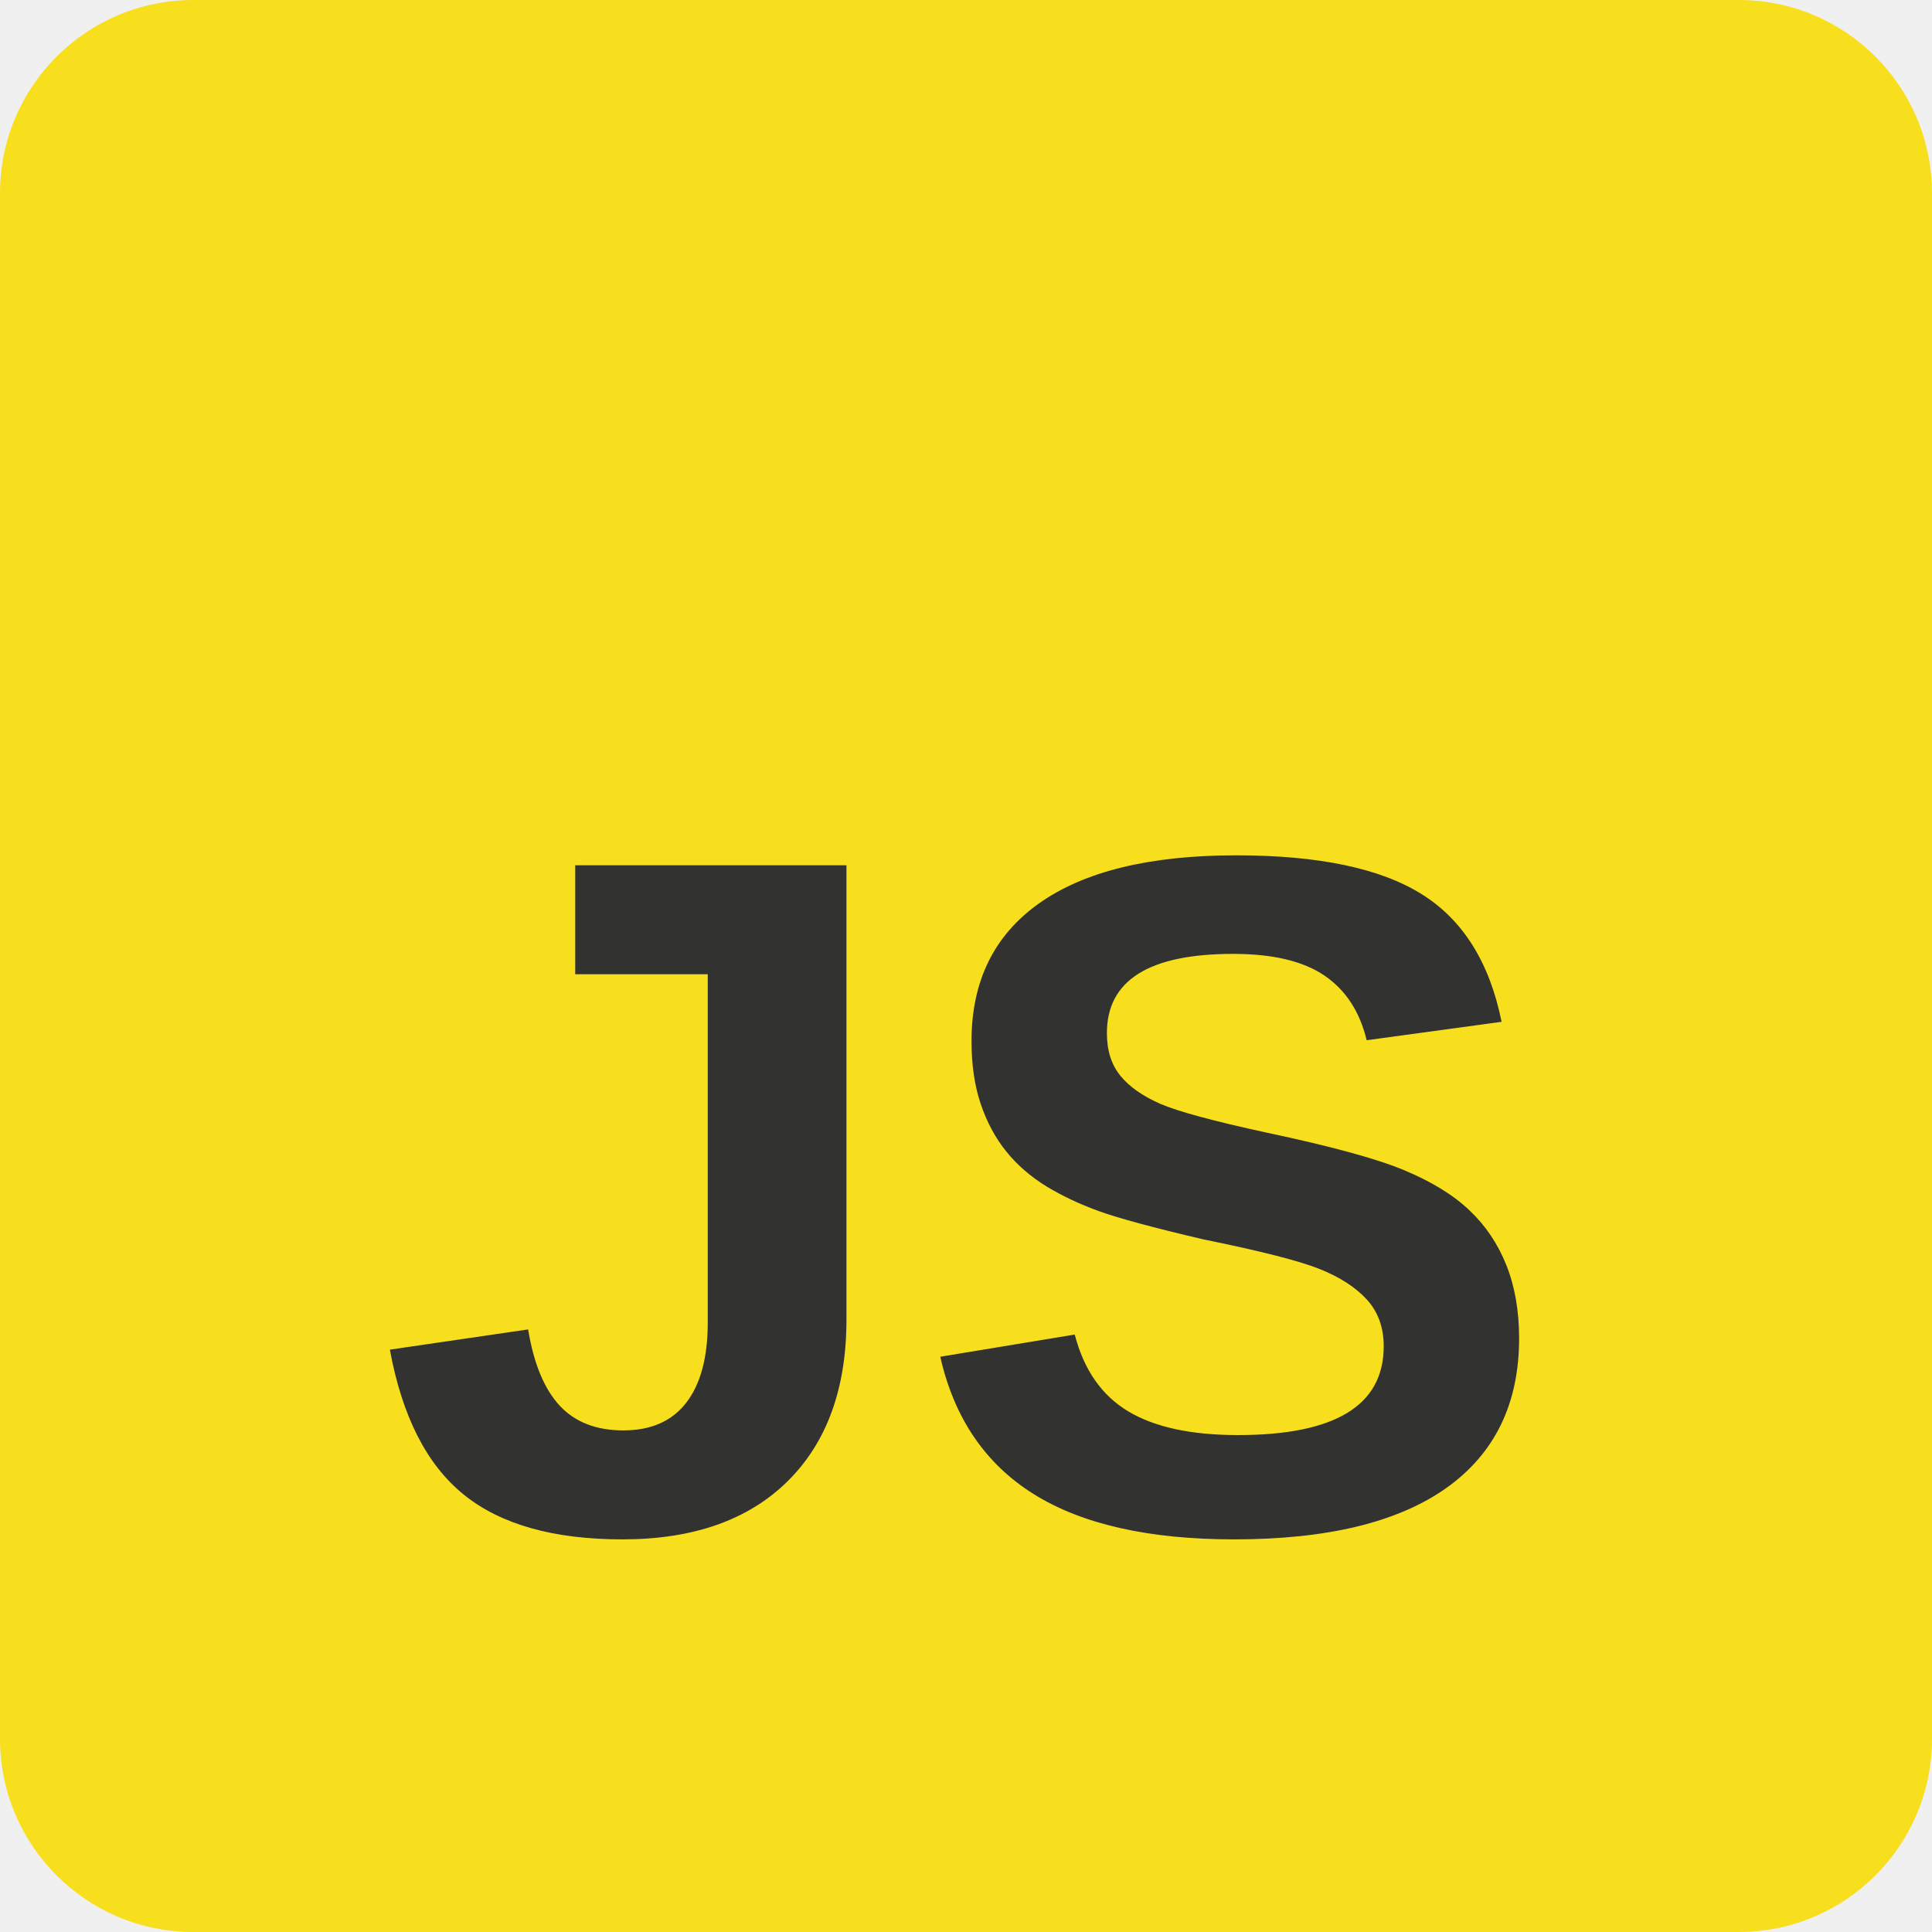
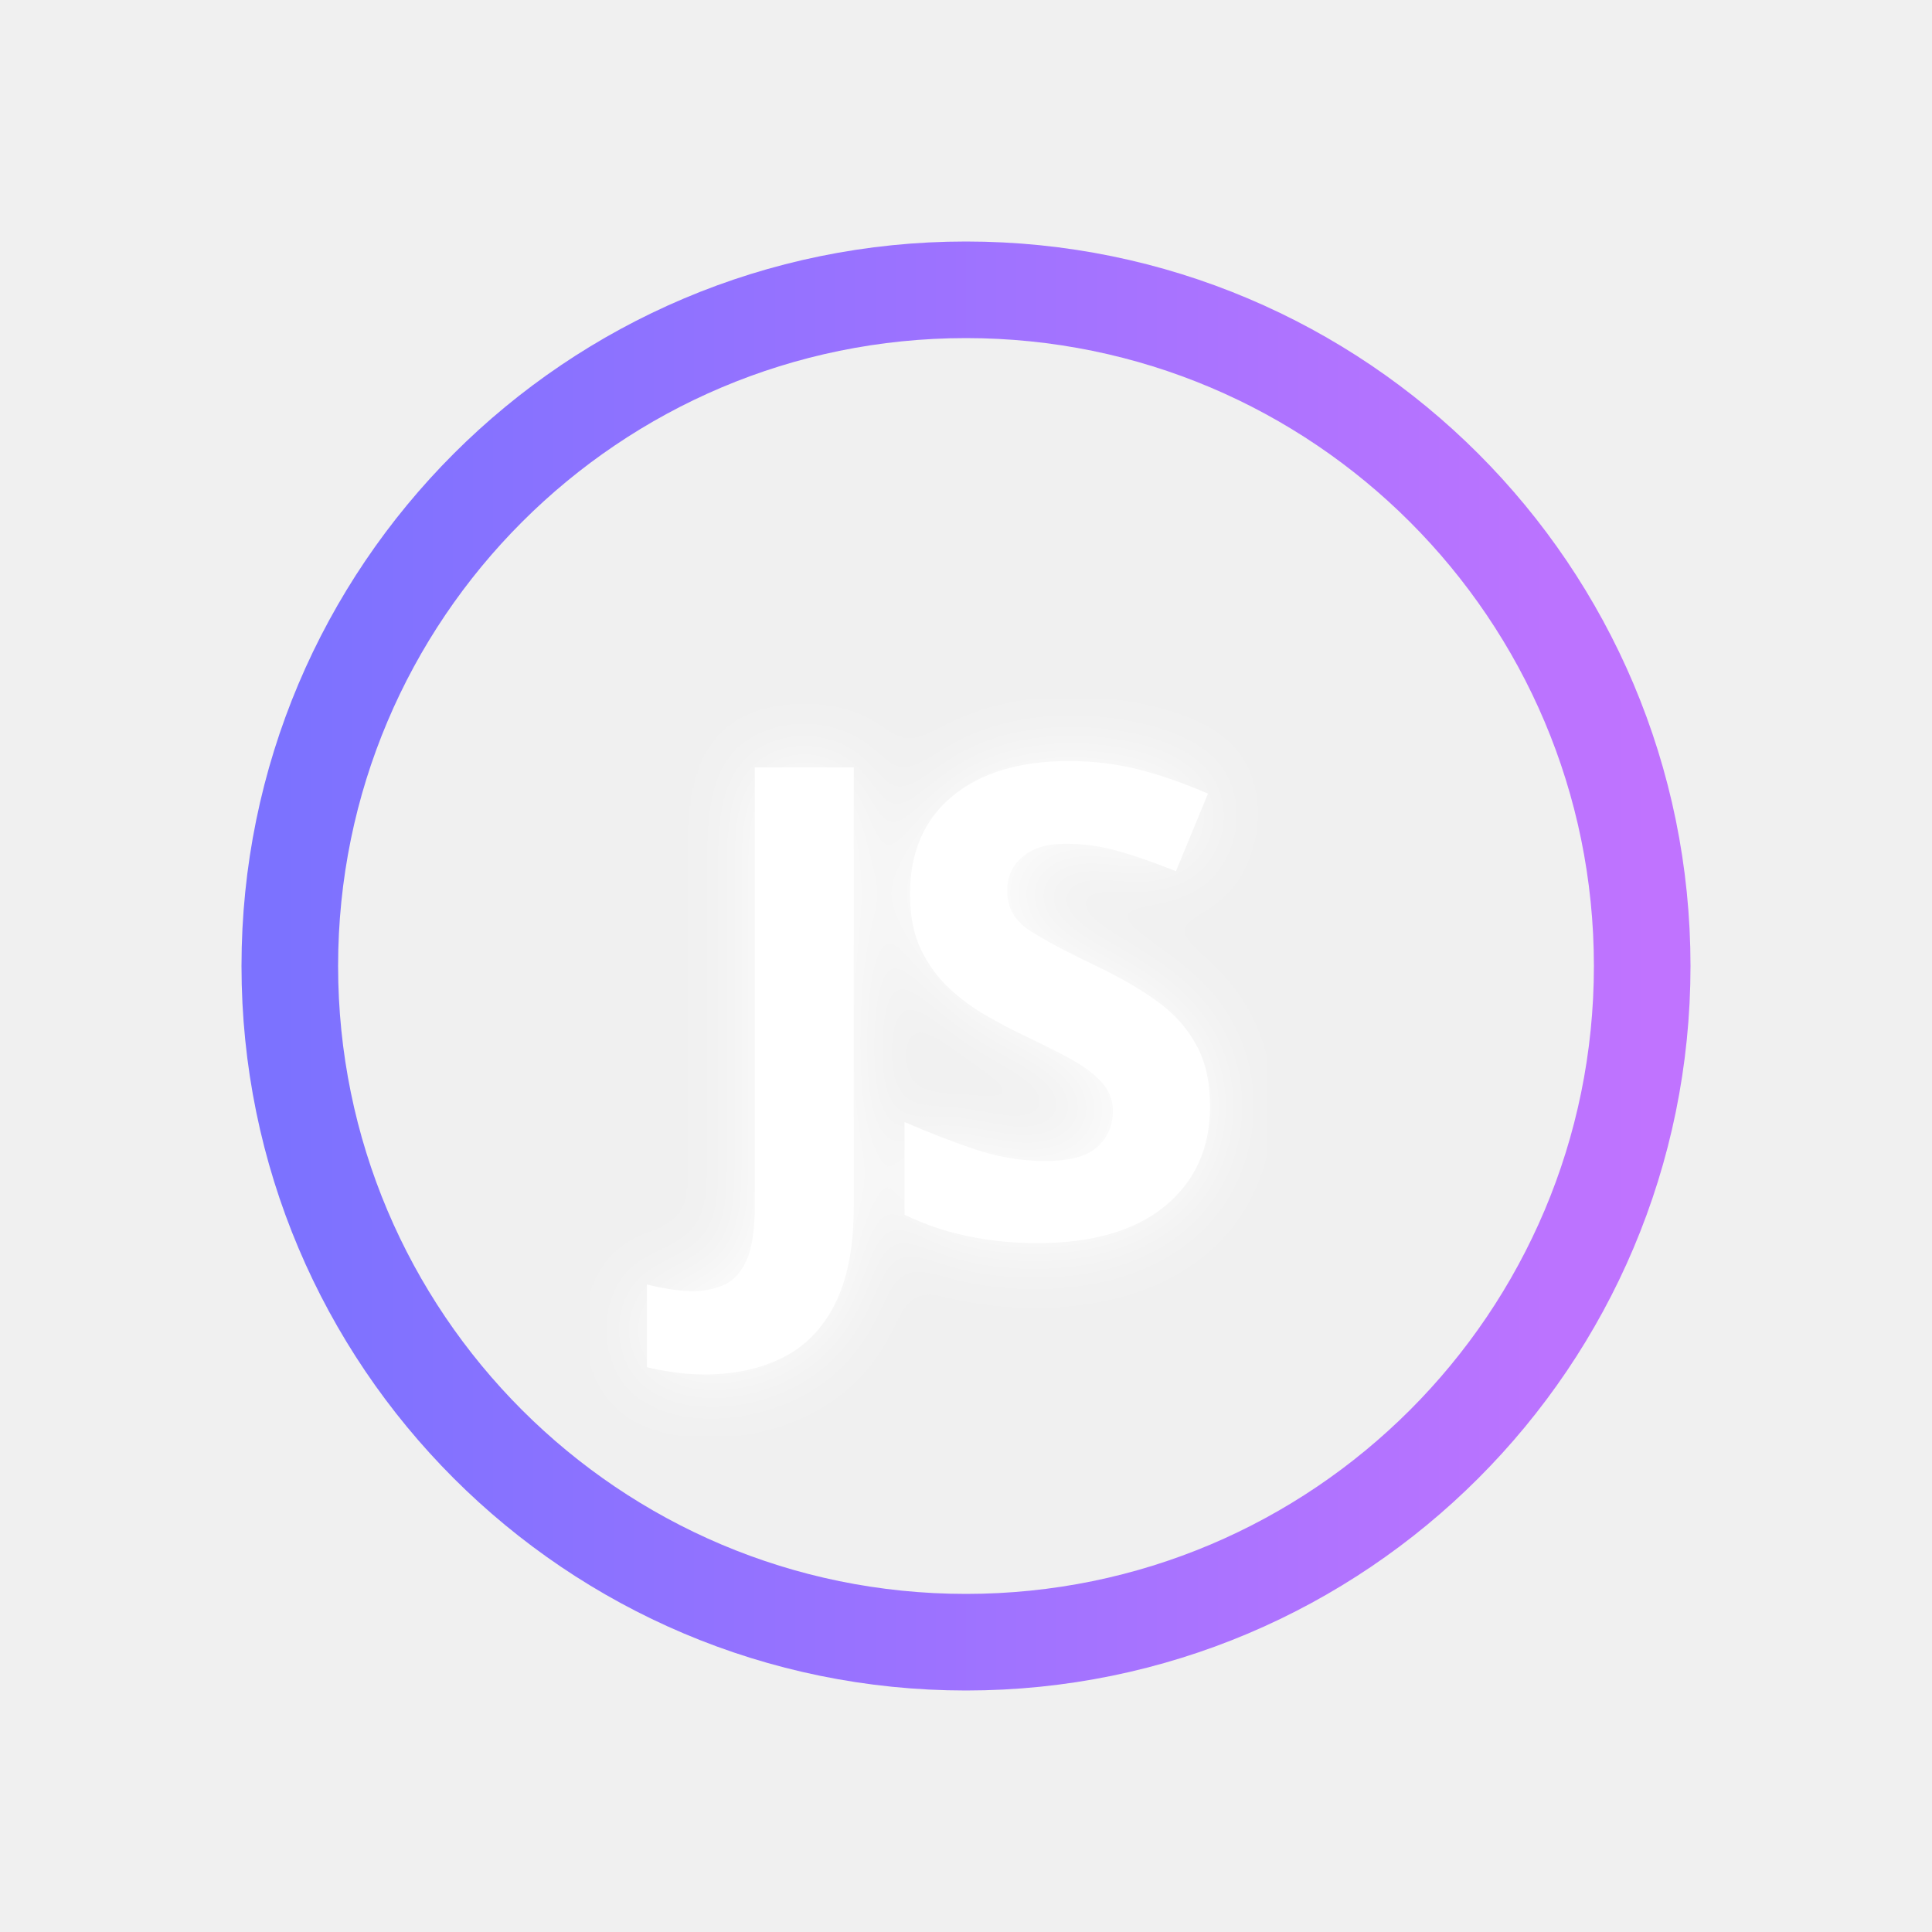
- <svg xmlns="http://www.w3.org/2000/svg" viewBox="0 0 200 200" width="200" height="200">
-   <rect width="200" height="200" rx="20" fill="#F7DF1E" />
-   <text x="100" y="130" font-family="'Helvetica Neue', Arial, sans-serif" font-size="100" font-weight="bold" fill="#323330" text-anchor="middle" dominant-baseline="middle">JS</text>
+ <svg xmlns="http://www.w3.org/2000/svg" width="100" height="100" viewBox="0 0 100 100" fill="none">
+   <defs>
+     <linearGradient id="mainGrad" x1="0%" y1="0%" x2="100%" y2="0%">
+       <stop offset="0%" style="stop-color:#7c72ff;" />
+       <stop offset="100%" style="stop-color:#c073ff;" />
+     </linearGradient>
+     <filter id="glow">
+       <feGaussianBlur stdDeviation="2" result="blur" />
+       <feComposite in="SourceGraphic" in2="blur" operator="over" />
+     </filter>
+   </defs>
+   <circle cx="50" cy="50" r="35" stroke="url(#mainGrad)" stroke-width="5" />
+   <text x="50" y="64" text-anchor="middle" fill="white" filter="url(#glow)" font-family="Outfit, sans-serif" font-weight="900" font-size="34" letter-spacing="-2">JS</text>
</svg>
